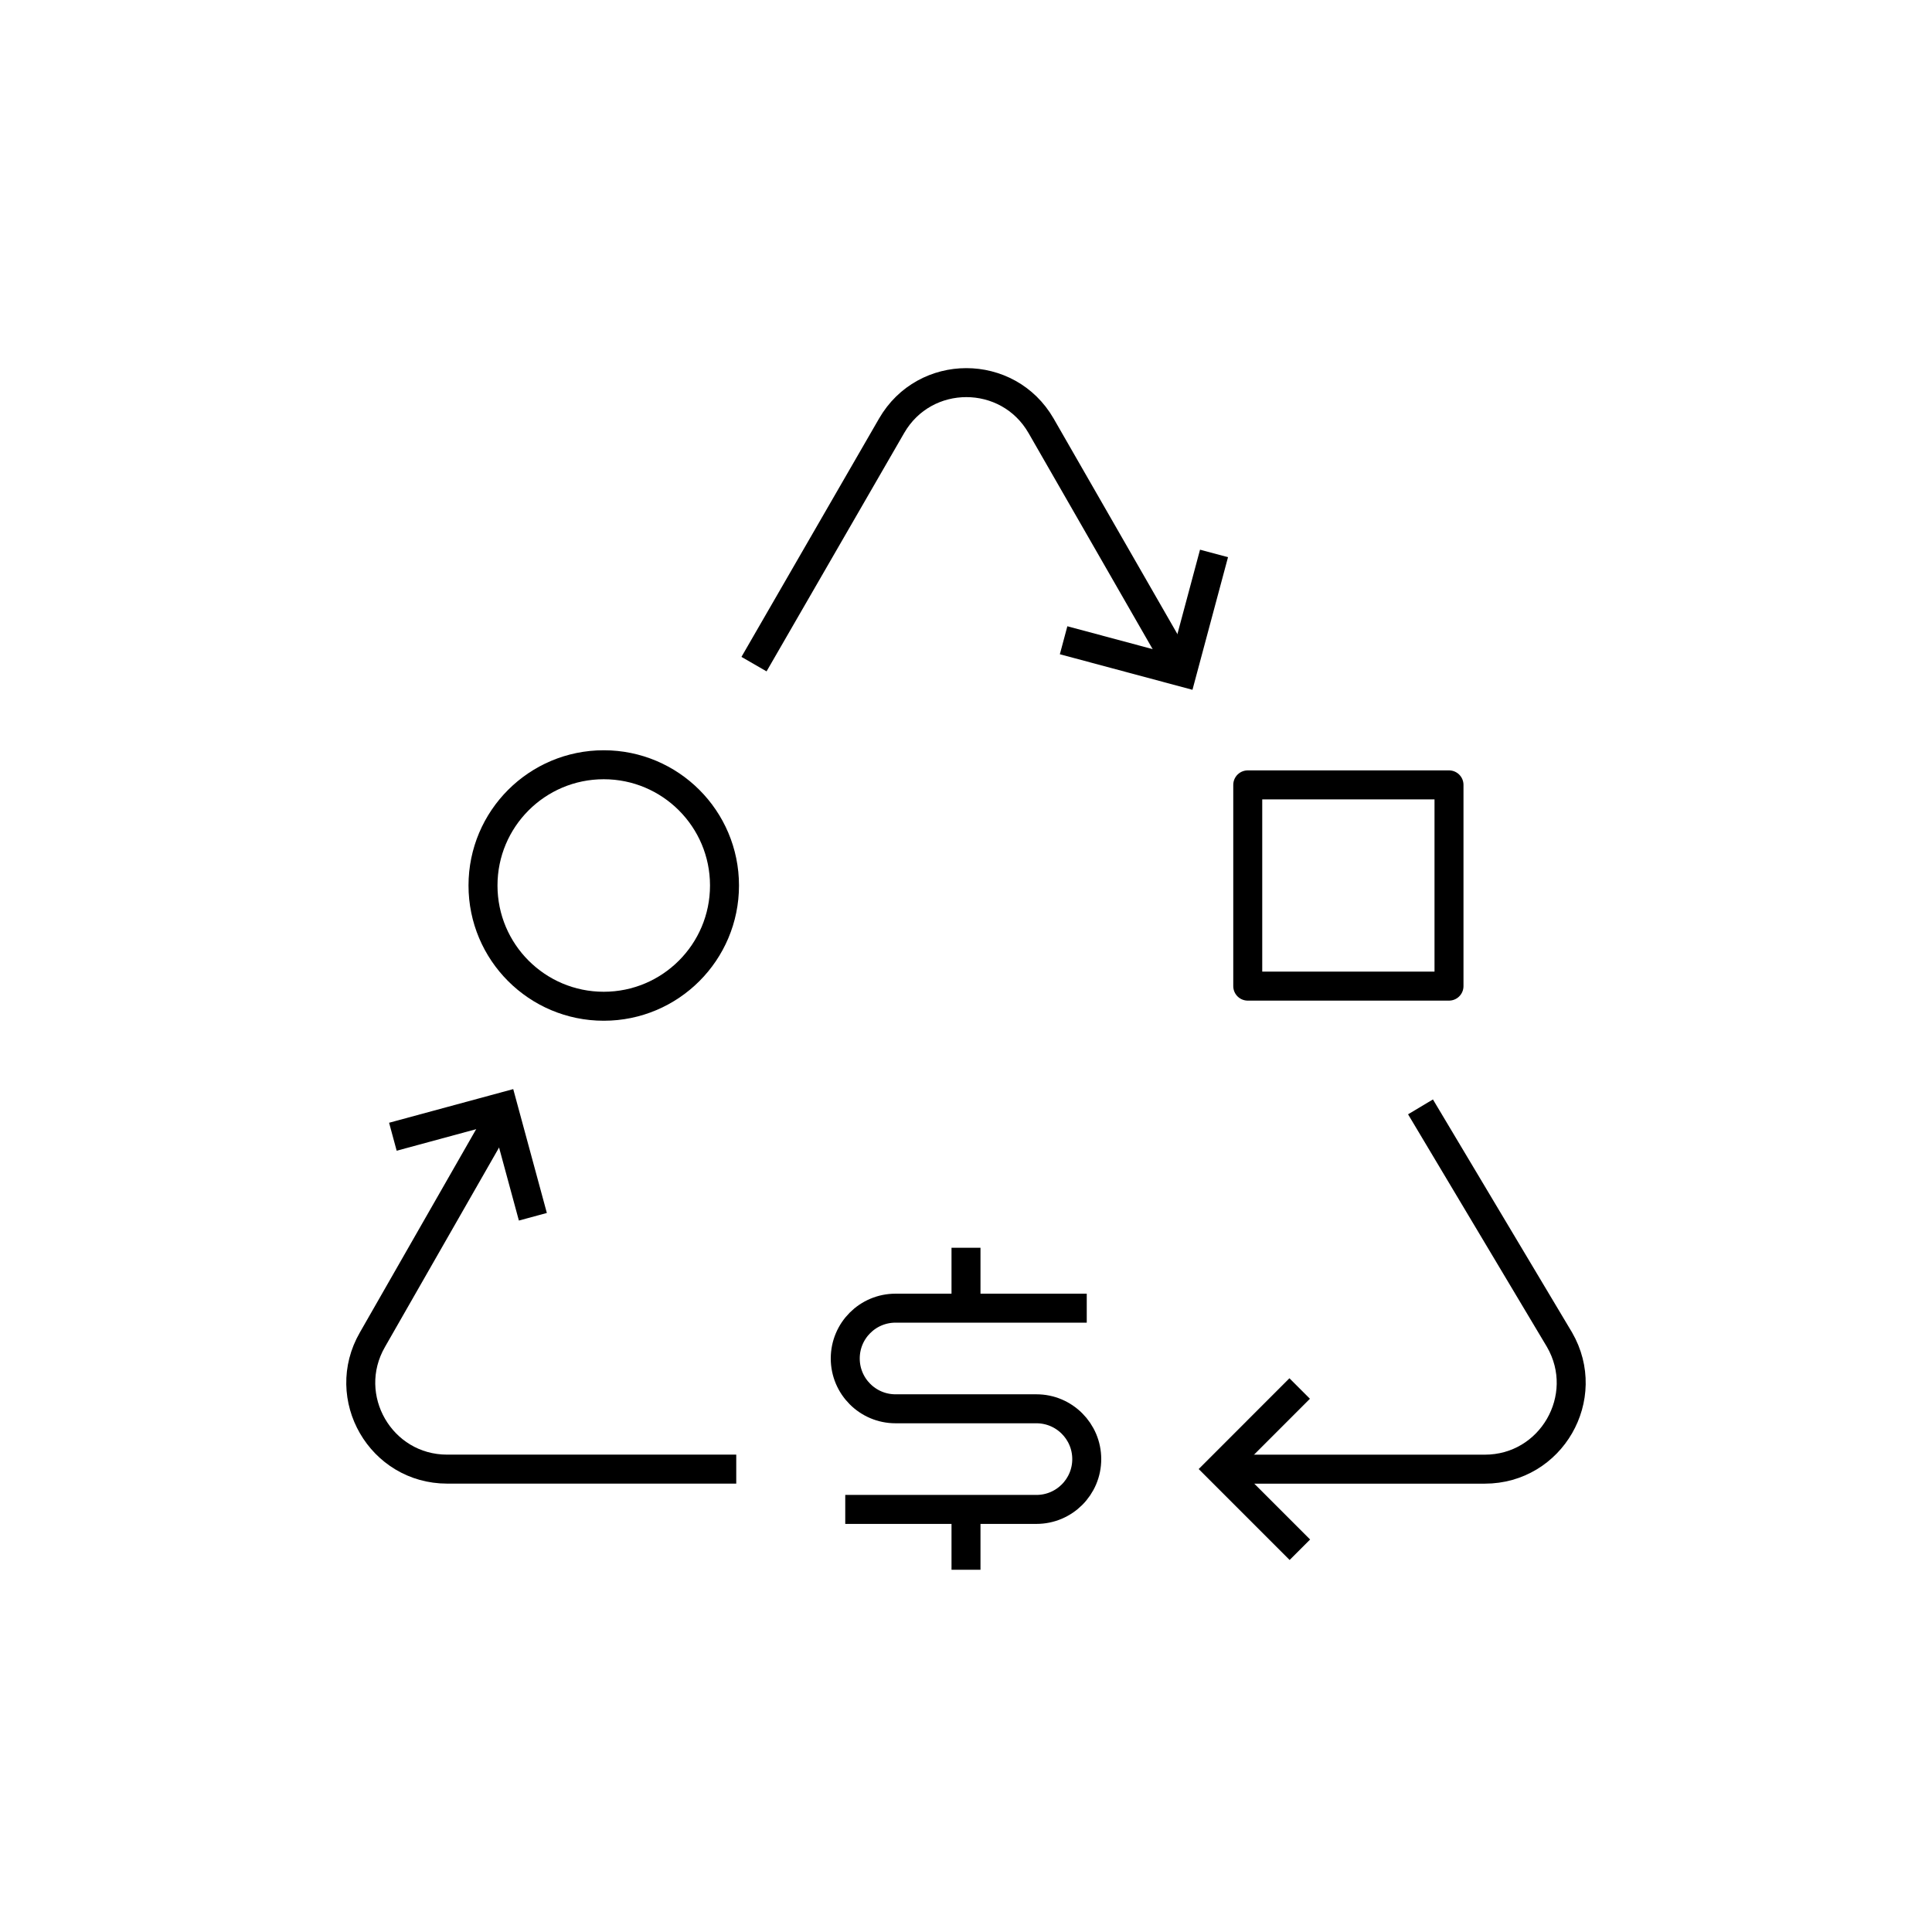
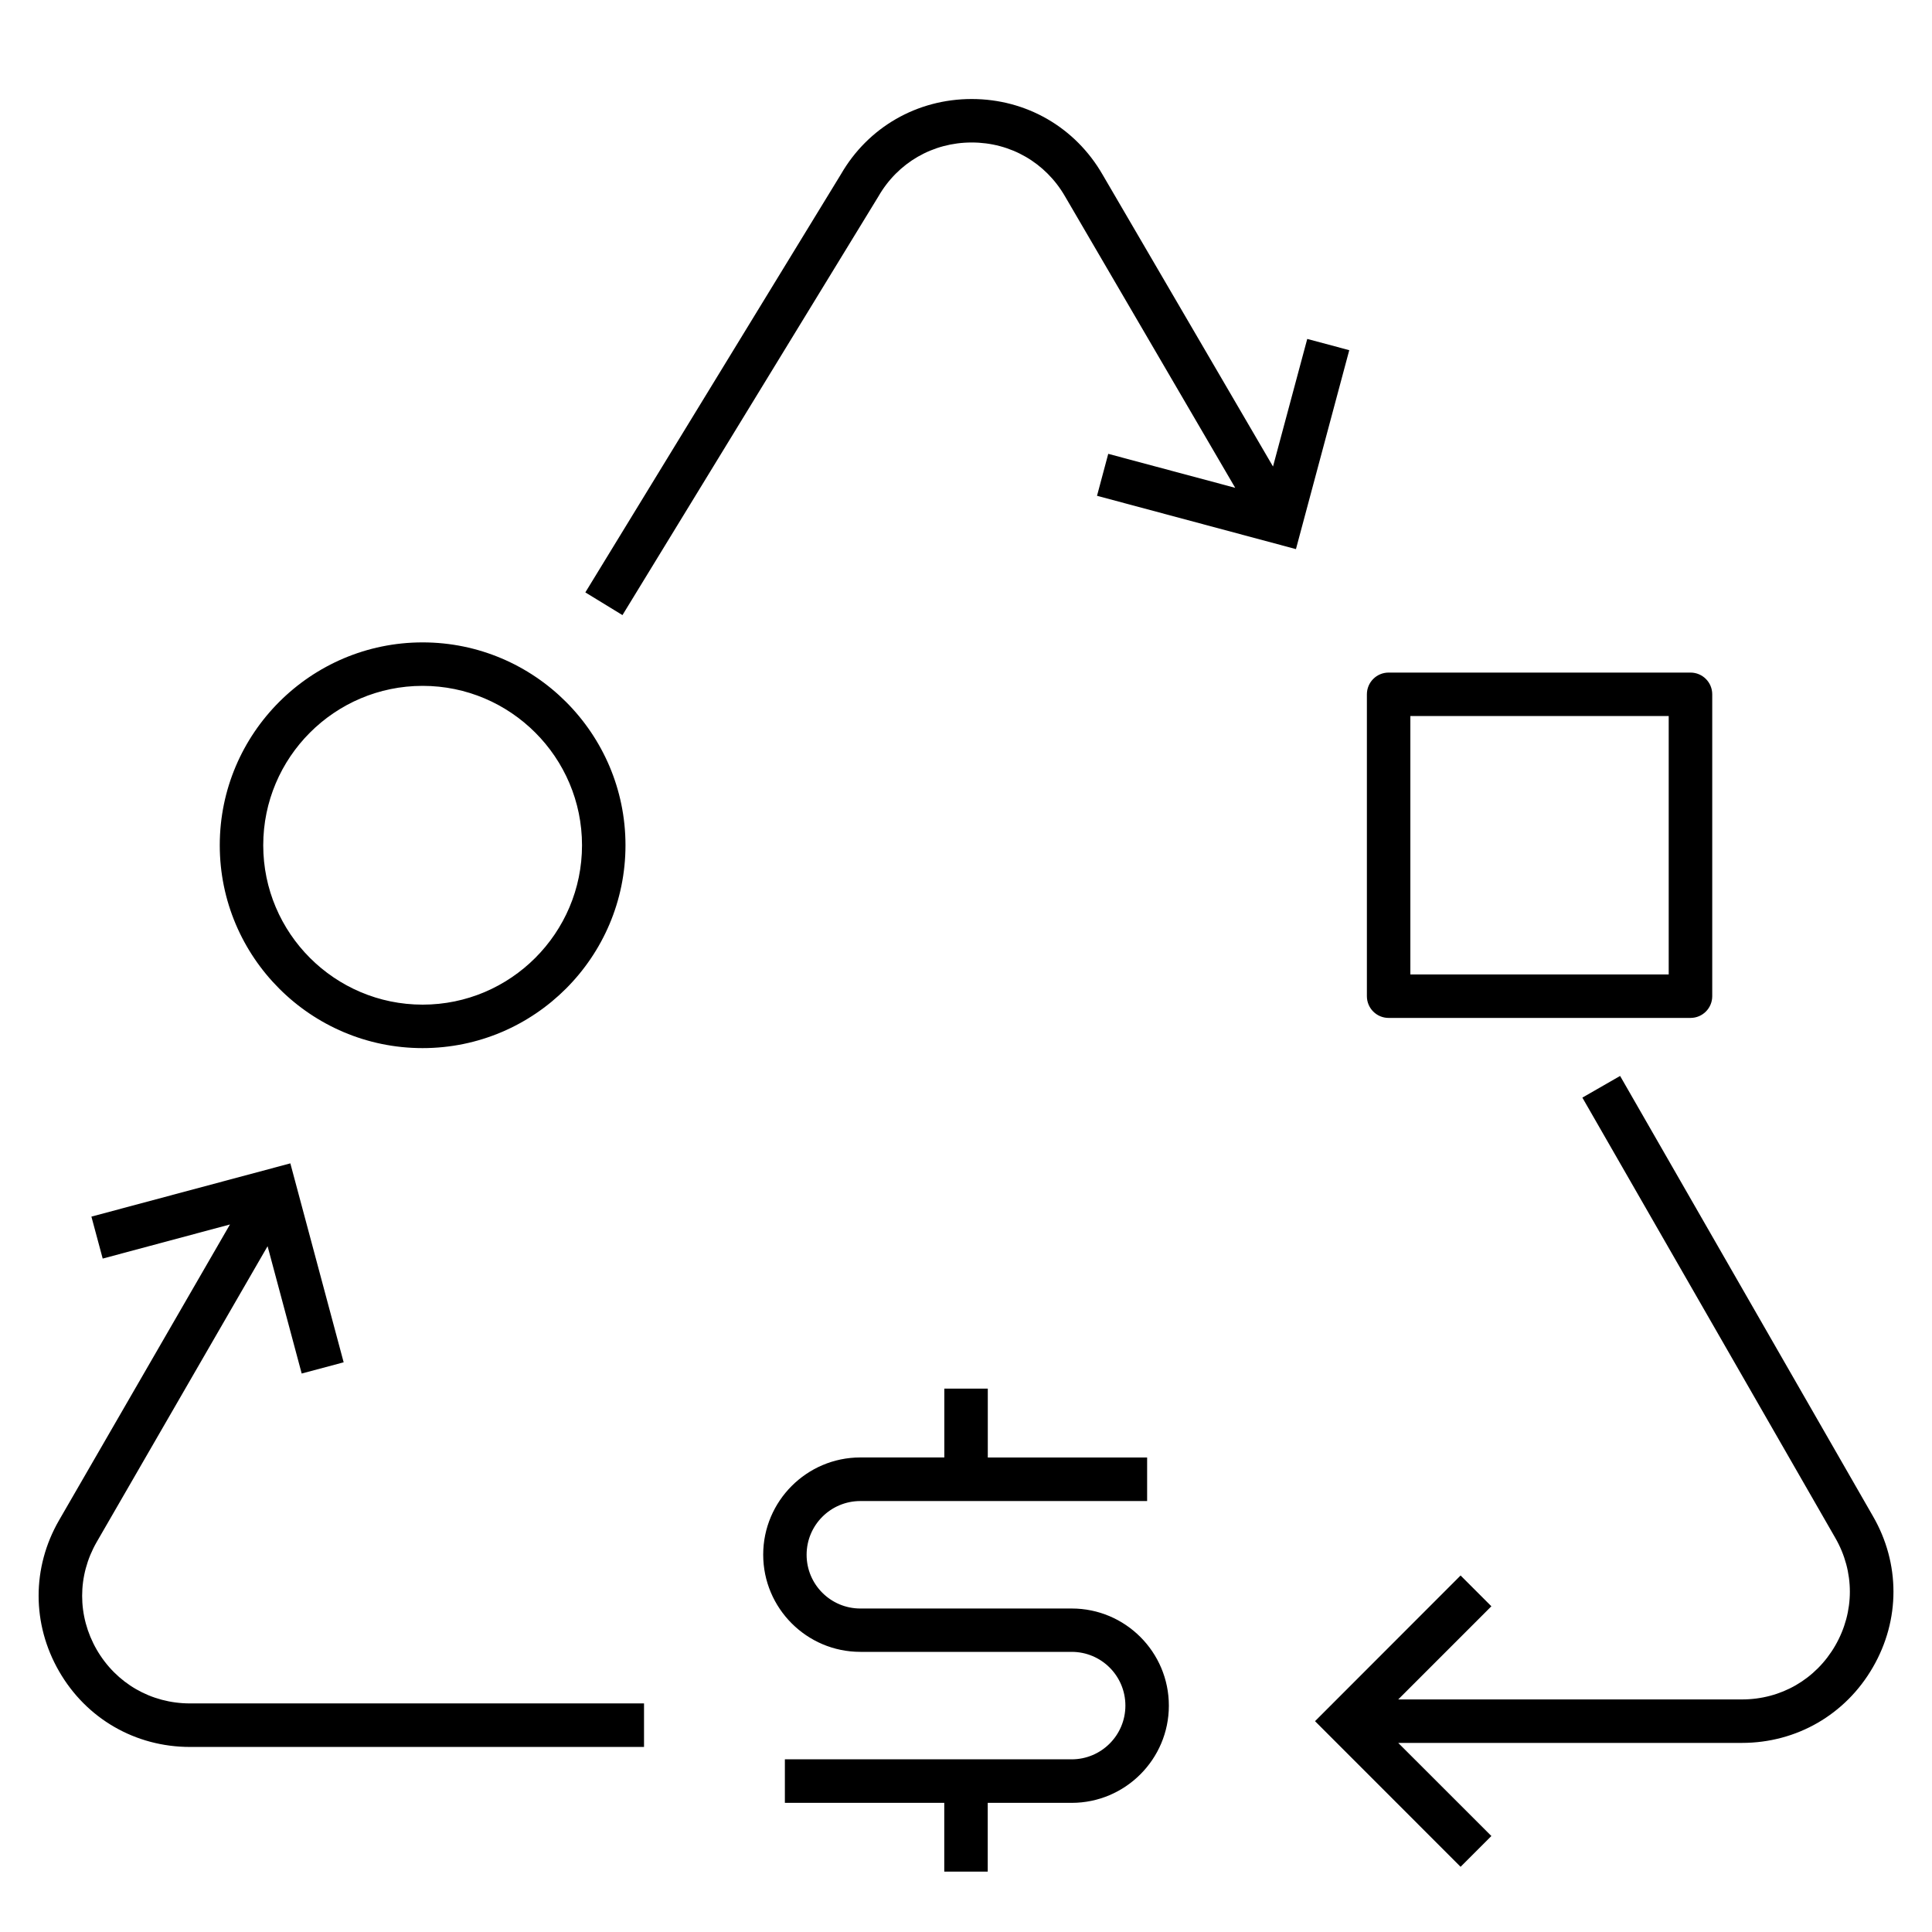
- <svg xmlns="http://www.w3.org/2000/svg" version="1.1" x="0px" y="0px" viewBox="0 0 48 48" style="enable-background:new 0 0 48 48;" xml:space="preserve">
-   <g id="global--assets-and-recovery--01">
-     <g id="global--assets-and-recovery--01_1_">
-       <polyline style="fill:none;stroke:#000000;stroke-width:0.72;stroke-miterlimit:10;" points="26.425,15.907 29.372,16.697     30.162,13.75   " />
-       <g>
-         <path style="fill:none;stroke:#000000;stroke-width:0.72;stroke-linejoin:round;stroke-miterlimit:10;" d="M18.292,36.5H11.11     c-1.65,0-2.682-1.786-1.857-3.216l3.308-5.782" />
-       </g>
-       <g>
-         <path style="fill:none;stroke:#000000;stroke-width:0.72;stroke-linejoin:round;stroke-miterlimit:10;" d="M35.292,27.5     l3.454,5.785c0.825,1.429-0.206,3.216-1.857,3.216h-6.6" />
-       </g>
-       <g>
-         <path style="fill:none;stroke:#000000;stroke-width:0.72;stroke-linejoin:round;stroke-miterlimit:10;" d="M18.733,16.5     l3.419-5.922c0.825-1.429,2.888-1.429,3.713,0l3.401,5.922" />
-       </g>
-       <circle style="fill:none;stroke:#000000;stroke-width:0.72;stroke-linejoin:round;stroke-miterlimit:10;" cx="15" cy="22" r="3" />
-       <rect x="31" y="19.5" style="fill:none;stroke:#000000;stroke-width:0.72;stroke-linejoin:round;stroke-miterlimit:10;" width="5" height="5" />
-       <polyline style="fill:none;stroke:#000000;stroke-width:0.72;stroke-miterlimit:10;" points="32.29,34.497 30.29,36.498     32.295,38.503   " />
-       <g>
-         <line style="fill:none;stroke:#000000;stroke-width:0.72;stroke-linejoin:round;stroke-miterlimit:10;" x1="24" y1="37.407" x2="24" y2="39" />
-         <line style="fill:none;stroke:#000000;stroke-width:0.72;stroke-linejoin:round;stroke-miterlimit:10;" x1="24" y1="31" x2="24" y2="32.481" />
-         <path style="fill:none;stroke:#000000;stroke-width:0.72;stroke-linejoin:round;stroke-miterlimit:10;" d="M27,32.501h-4.751     c-0.69,0-1.249,0.559-1.249,1.25c0,0.69,0.559,1.25,1.249,1.25h3.501c0.69,0,1.25,0.56,1.25,1.25c0,0.691-0.56,1.25-1.25,1.25H21     " />
-       </g>
-       <polyline style="fill:none;stroke:#000000;stroke-width:0.72;stroke-miterlimit:10;" points="13.239,30.23 12.498,27.5     9.761,28.242   " />
-     </g>
-   </g>
-   <g id="Layer_1">
- </g>
+ <svg xmlns="http://www.w3.org/2000/svg" version="1.1" id="Layer_1" x="0px" y="0px" viewBox="0 0 32 32" style="enable-background:new 0 0 32 32;" xml:space="preserve">
+   <path id="global--assets-and-recovery--01_1_" d="M7,17.36c1.853,0,3.36-1.508,3.36-3.36S8.853,10.64,7,10.64S3.64,12.147,3.64,14  S5.147,17.36,7,17.36z M7,11.36c1.456,0,2.64,1.185,2.64,2.64S8.456,16.64,7,16.64S4.36,15.456,4.36,14S5.544,11.36,7,11.36z   M23,16.86h5c0.199,0,0.36-0.161,0.36-0.36v-5c0-0.199-0.161-0.36-0.36-0.36h-5c-0.199,0-0.36,0.161-0.36,0.36v5  C22.64,16.699,22.801,16.86,23,16.86z M23.36,11.86h4.279v4.28H23.36V11.86z M19.36,28.251c0,0.888-0.723,1.61-1.61,1.61h-1.39V31  h-0.72v-1.139H13V29.14h4.75c0.491,0,0.89-0.398,0.89-0.89s-0.398-0.89-0.89-0.89h-3.5c-0.888,0-1.609-0.723-1.609-1.61  s0.722-1.61,1.609-1.61h1.391V23h0.72v1.141H19v0.721h-4.75c-0.491,0-0.89,0.398-0.89,0.89s0.399,0.89,0.89,0.89h3.5  C18.638,26.641,19.36,27.363,19.36,28.251z M3.147,28.214h7.52v0.721h-7.52c-0.905,0-1.716-0.468-2.168-1.252s-0.453-1.72,0-2.504  l2.83-4.898l-2.108,0.565l-0.187-0.695l3.295-0.882l0.883,3.295L4.997,22.75l-0.565-2.109l-2.83,4.899  c-0.322,0.559-0.322,1.226,0,1.784C1.925,27.881,2.502,28.214,3.147,28.214z M31.021,27.615c-0.452,0.784-1.264,1.253-2.169,1.253  h-5.693l1.543,1.542l-0.51,0.51l-2.411-2.412l2.411-2.413l0.51,0.51l-1.543,1.543h5.693c0.646,0,1.223-0.333,1.546-0.893  c0.322-0.559,0.322-1.225,0-1.783l-4.189-7.292l0.625-0.359l4.188,7.292C31.475,25.896,31.475,26.831,31.021,27.615z M22.348,5.8  l-0.883,3.295L18.17,8.212l0.186-0.695l2.103,0.563l-2.818-4.826c-0.323-0.56-0.901-0.894-1.546-0.894s-1.223,0.333-1.545,0.892  l-4.24,6.936L9.695,9.812l4.235-6.928c0.448-0.776,1.259-1.244,2.164-1.244c0.905,0,1.716,0.468,2.168,1.252l2.823,4.835  l0.567-2.113L22.348,5.8z" />
+   <rect id="_Transparent_Rectangle" style="fill:none;" width="32" height="32" />
</svg>
